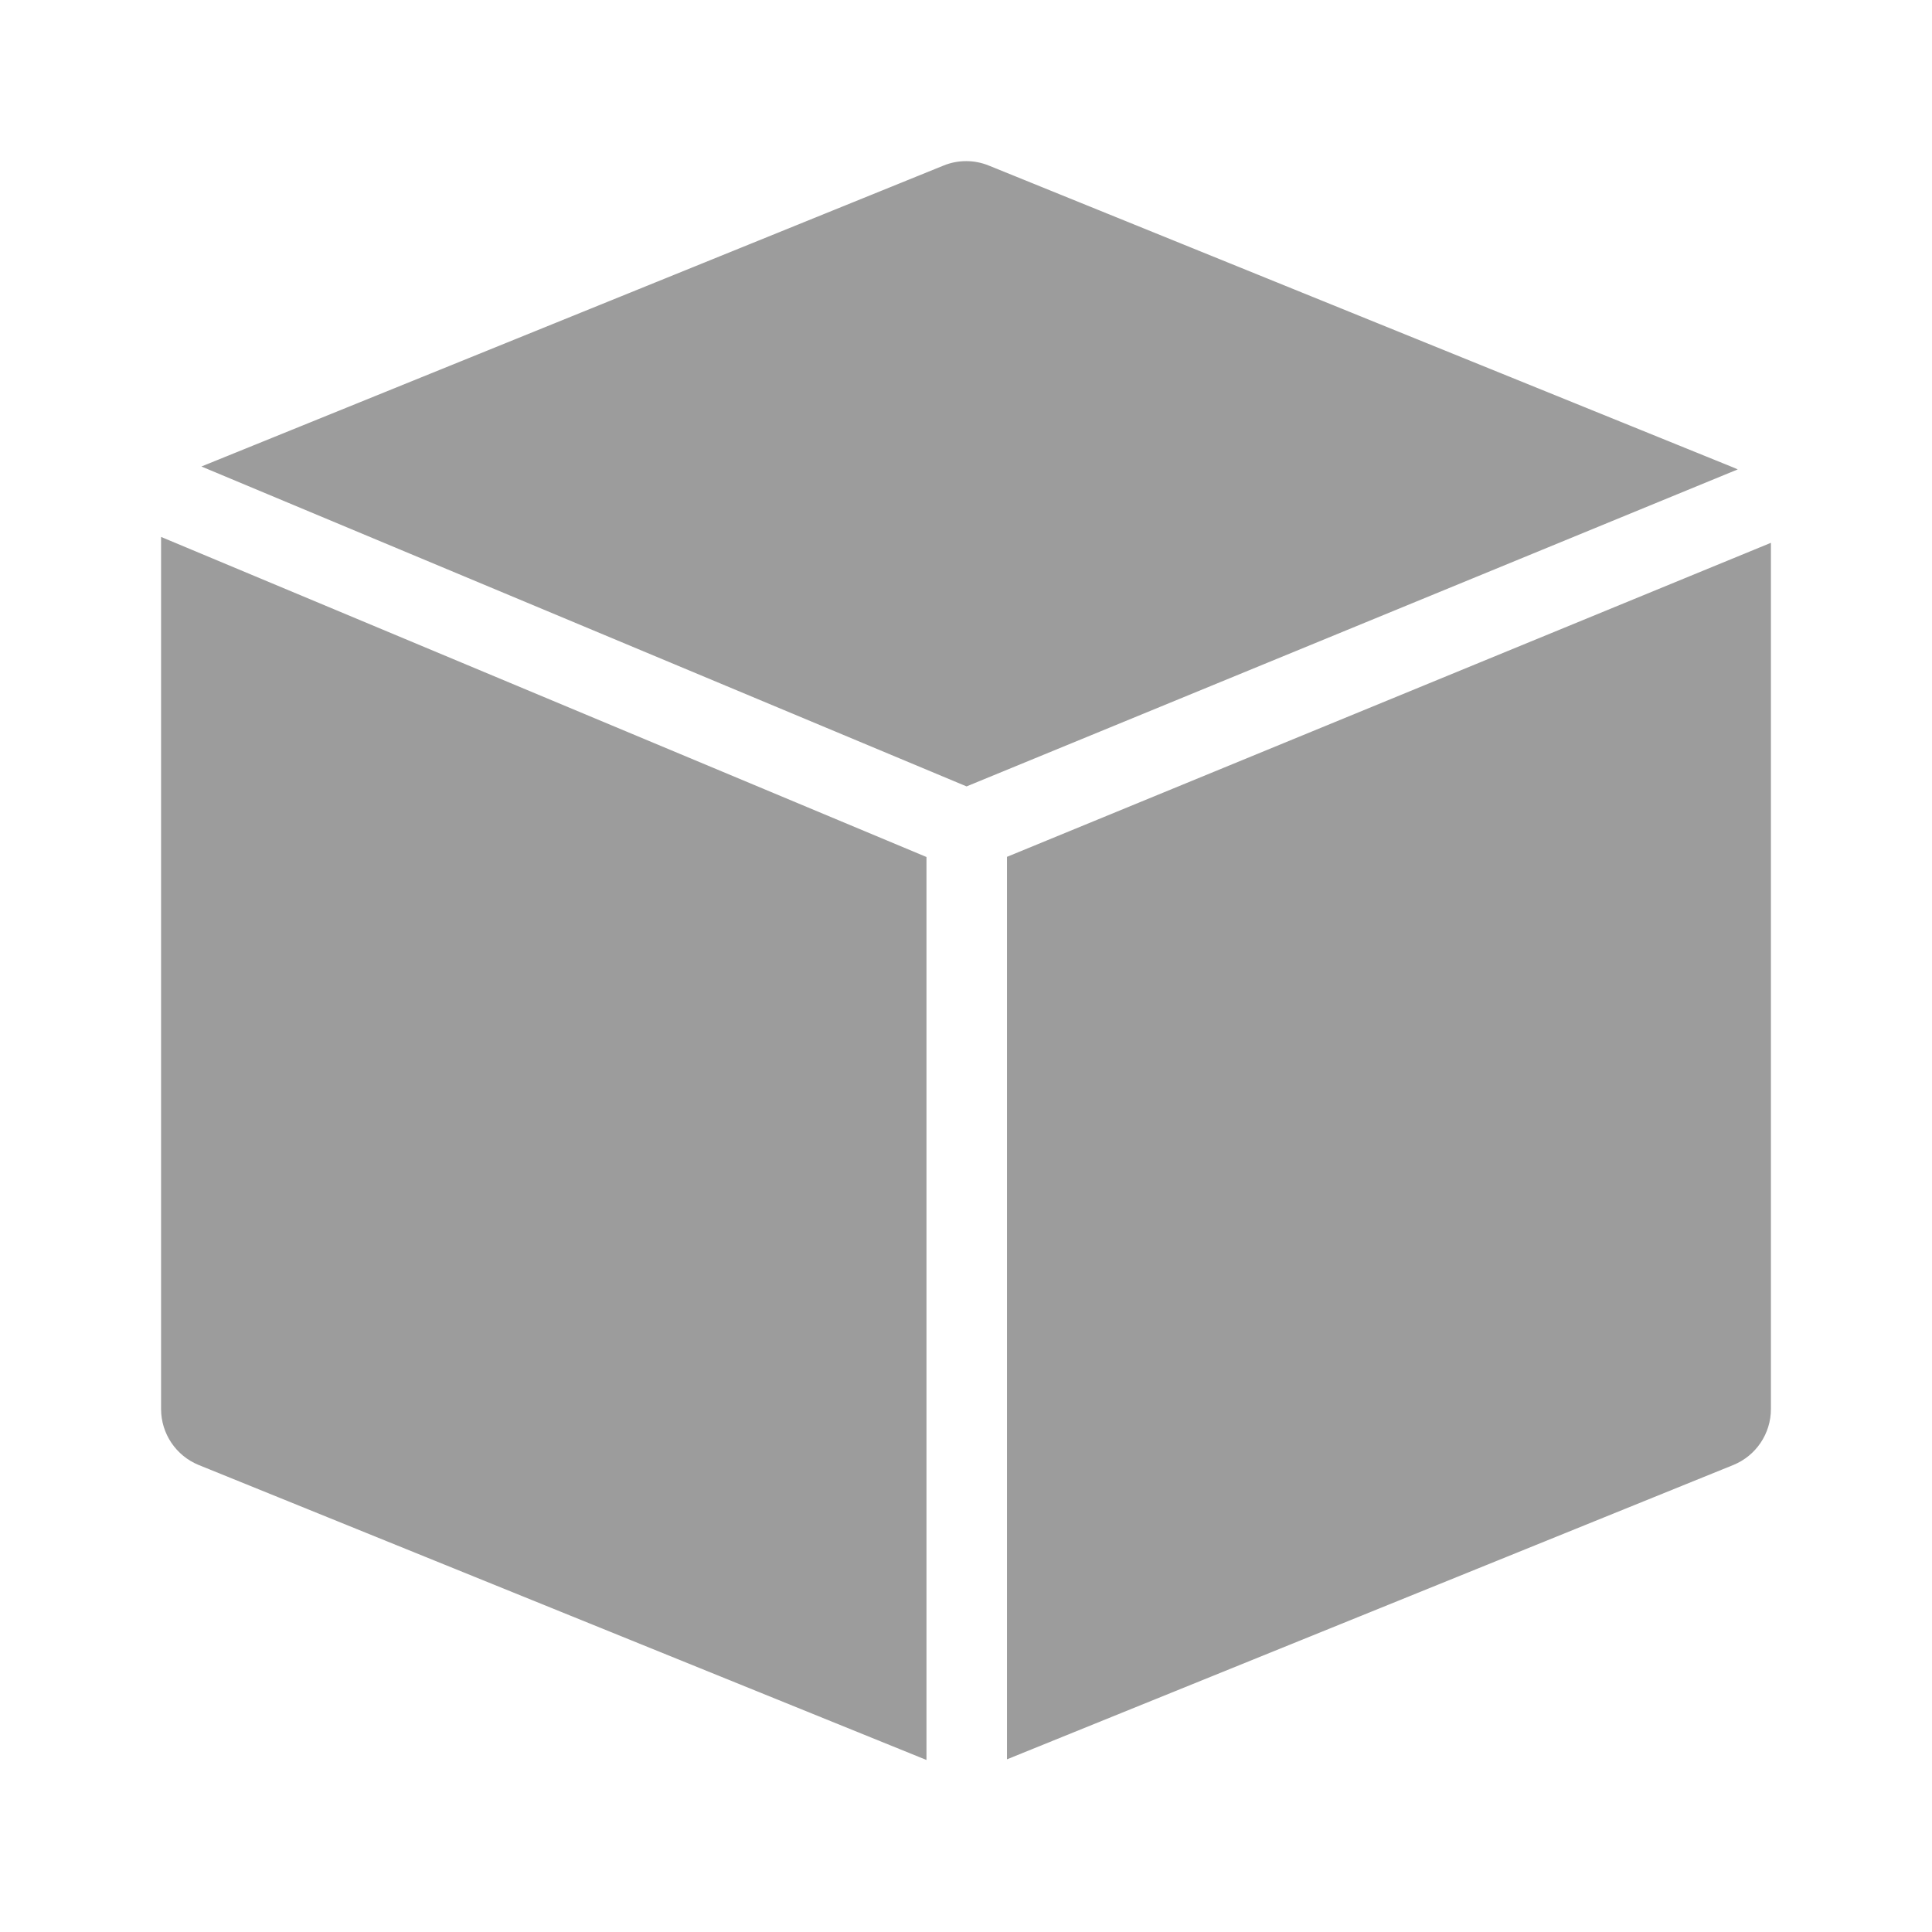
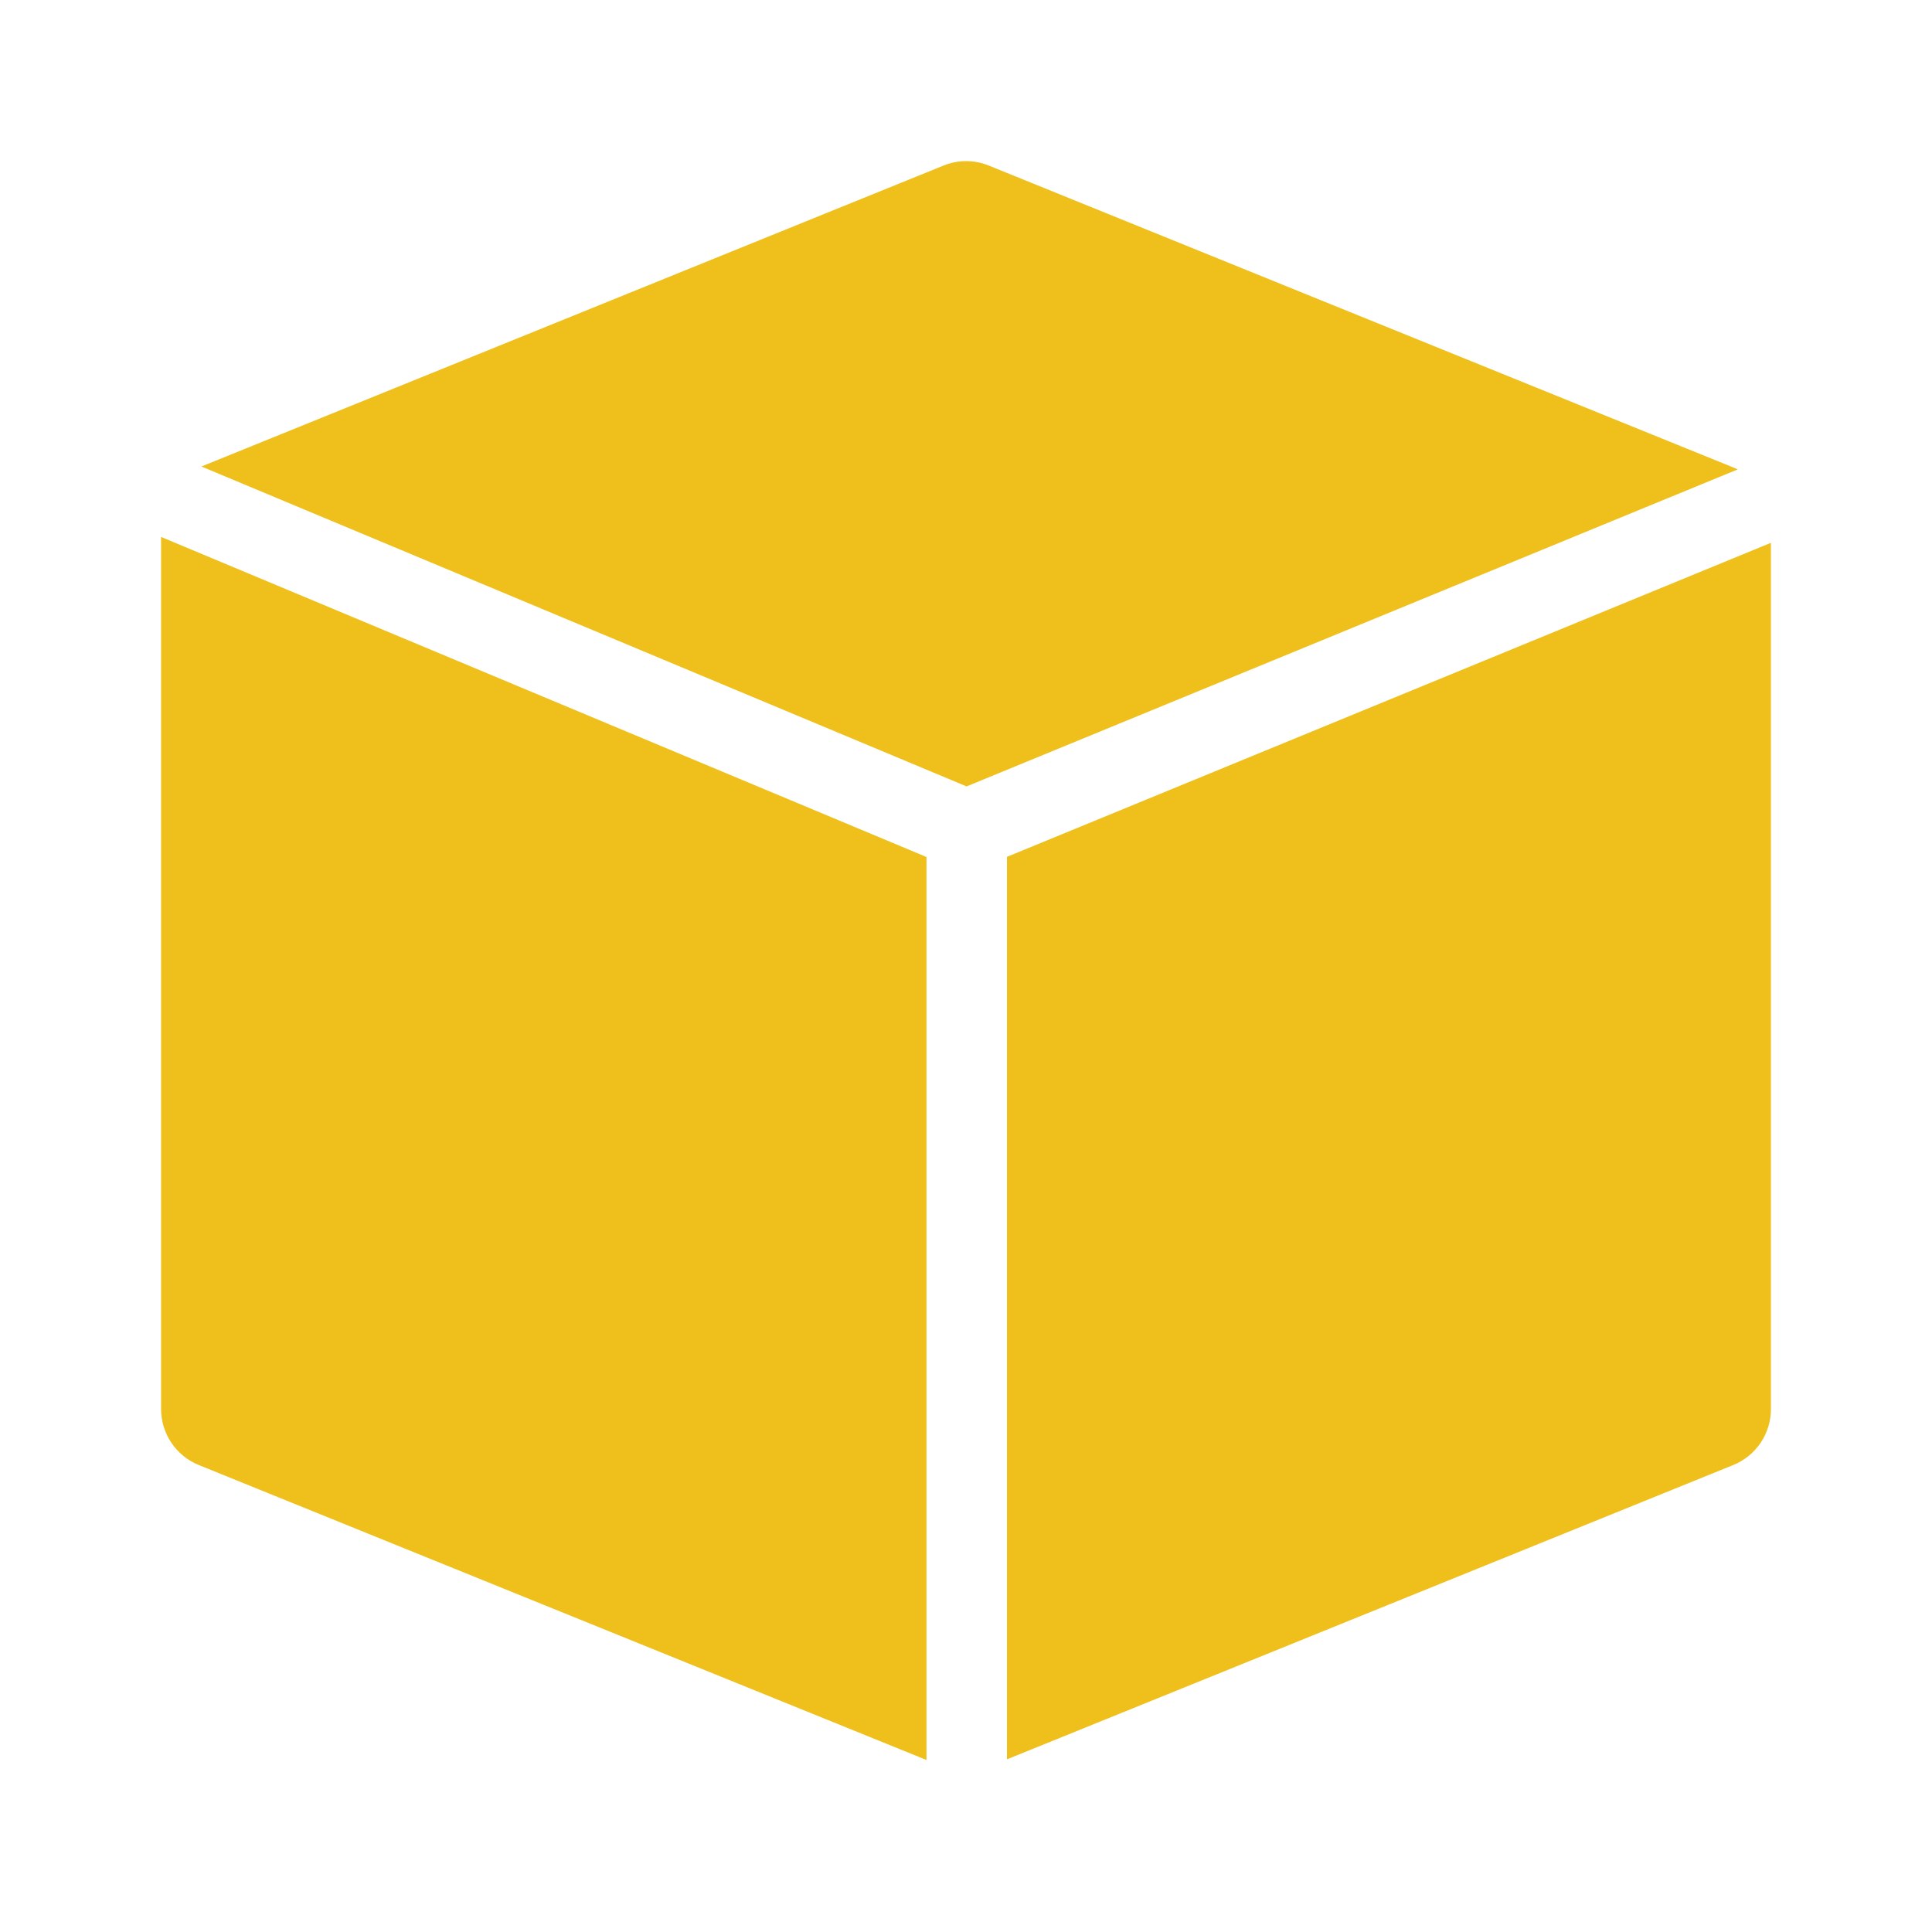
<svg xmlns="http://www.w3.org/2000/svg" viewBox="0 0 24 24" fill="none">
  <g id="SVGRepo_bgCarrier" stroke-width="0" />
  <g id="SVGRepo_tracerCarrier" stroke-linecap="round" stroke-linejoin="round" />
  <g id="SVGRepo_iconCarrier">
-     <path d="M11.72 2.057C11.901 1.983 12.103 1.983 12.284 2.057L21.534 5.808C21.552 5.815 21.57 5.823 21.587 5.831L12.007 9.769L2.502 5.795L11.72 2.057Z" fill="#9C9C9C" />
-     <path d="M2.001 6.67L2.001 17.504C2.001 17.809 2.186 18.084 2.469 18.199L11.509 21.863V10.646L2.001 6.67Z" fill="#9C9C9C" />
-     <path d="M12.509 21.855L21.531 18.199C21.814 18.084 21.999 17.809 21.999 17.504L21.999 6.743L12.509 10.644V21.855Z" fill="#9C9C9C" />
+     <path d="M11.72 2.057C11.901 1.983 12.103 1.983 12.284 2.057L21.534 5.808C21.552 5.815 21.57 5.823 21.587 5.831L12.007 9.769L2.502 5.795L11.72 2.057Z" fill="#efc01b" />
+     <path d="M2.001 6.67L2.001 17.504C2.001 17.809 2.186 18.084 2.469 18.199L11.509 21.863V10.646L2.001 6.67Z" fill="#efc01b" />
+     <path d="M12.509 21.855L21.531 18.199C21.814 18.084 21.999 17.809 21.999 17.504L21.999 6.743L12.509 10.644V21.855Z" fill="#efc01b" />
  </g>
</svg>
